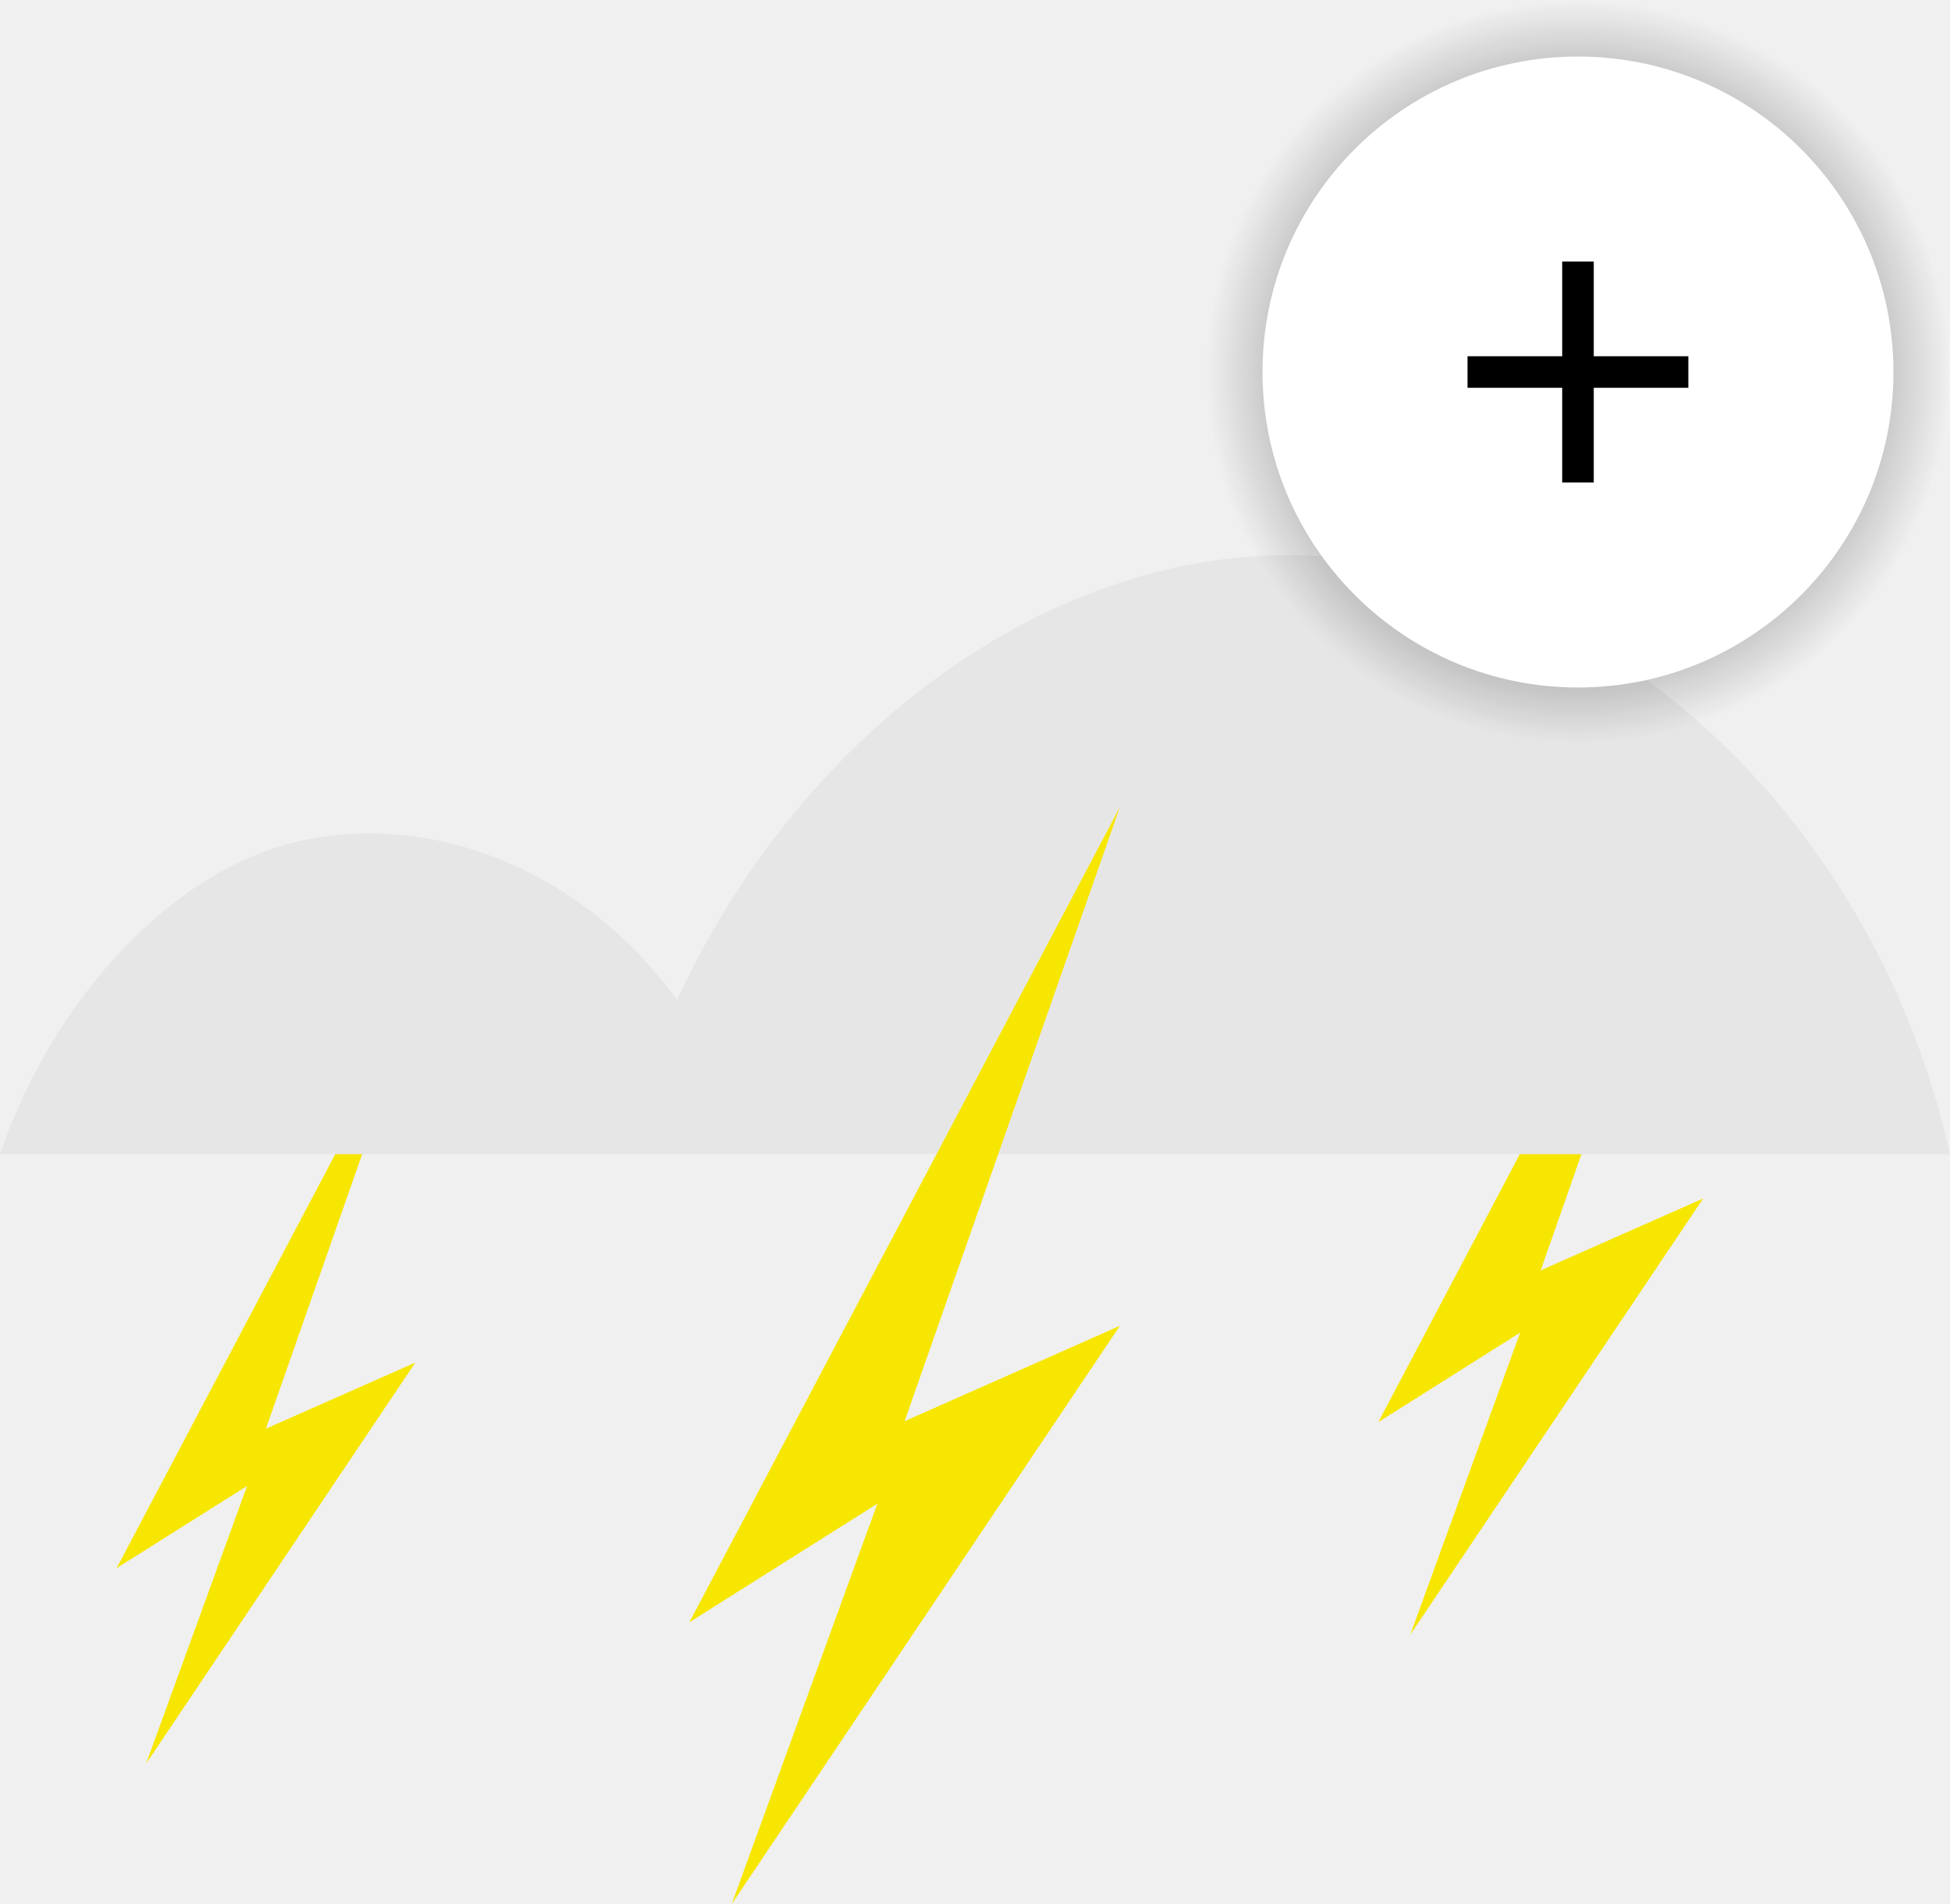
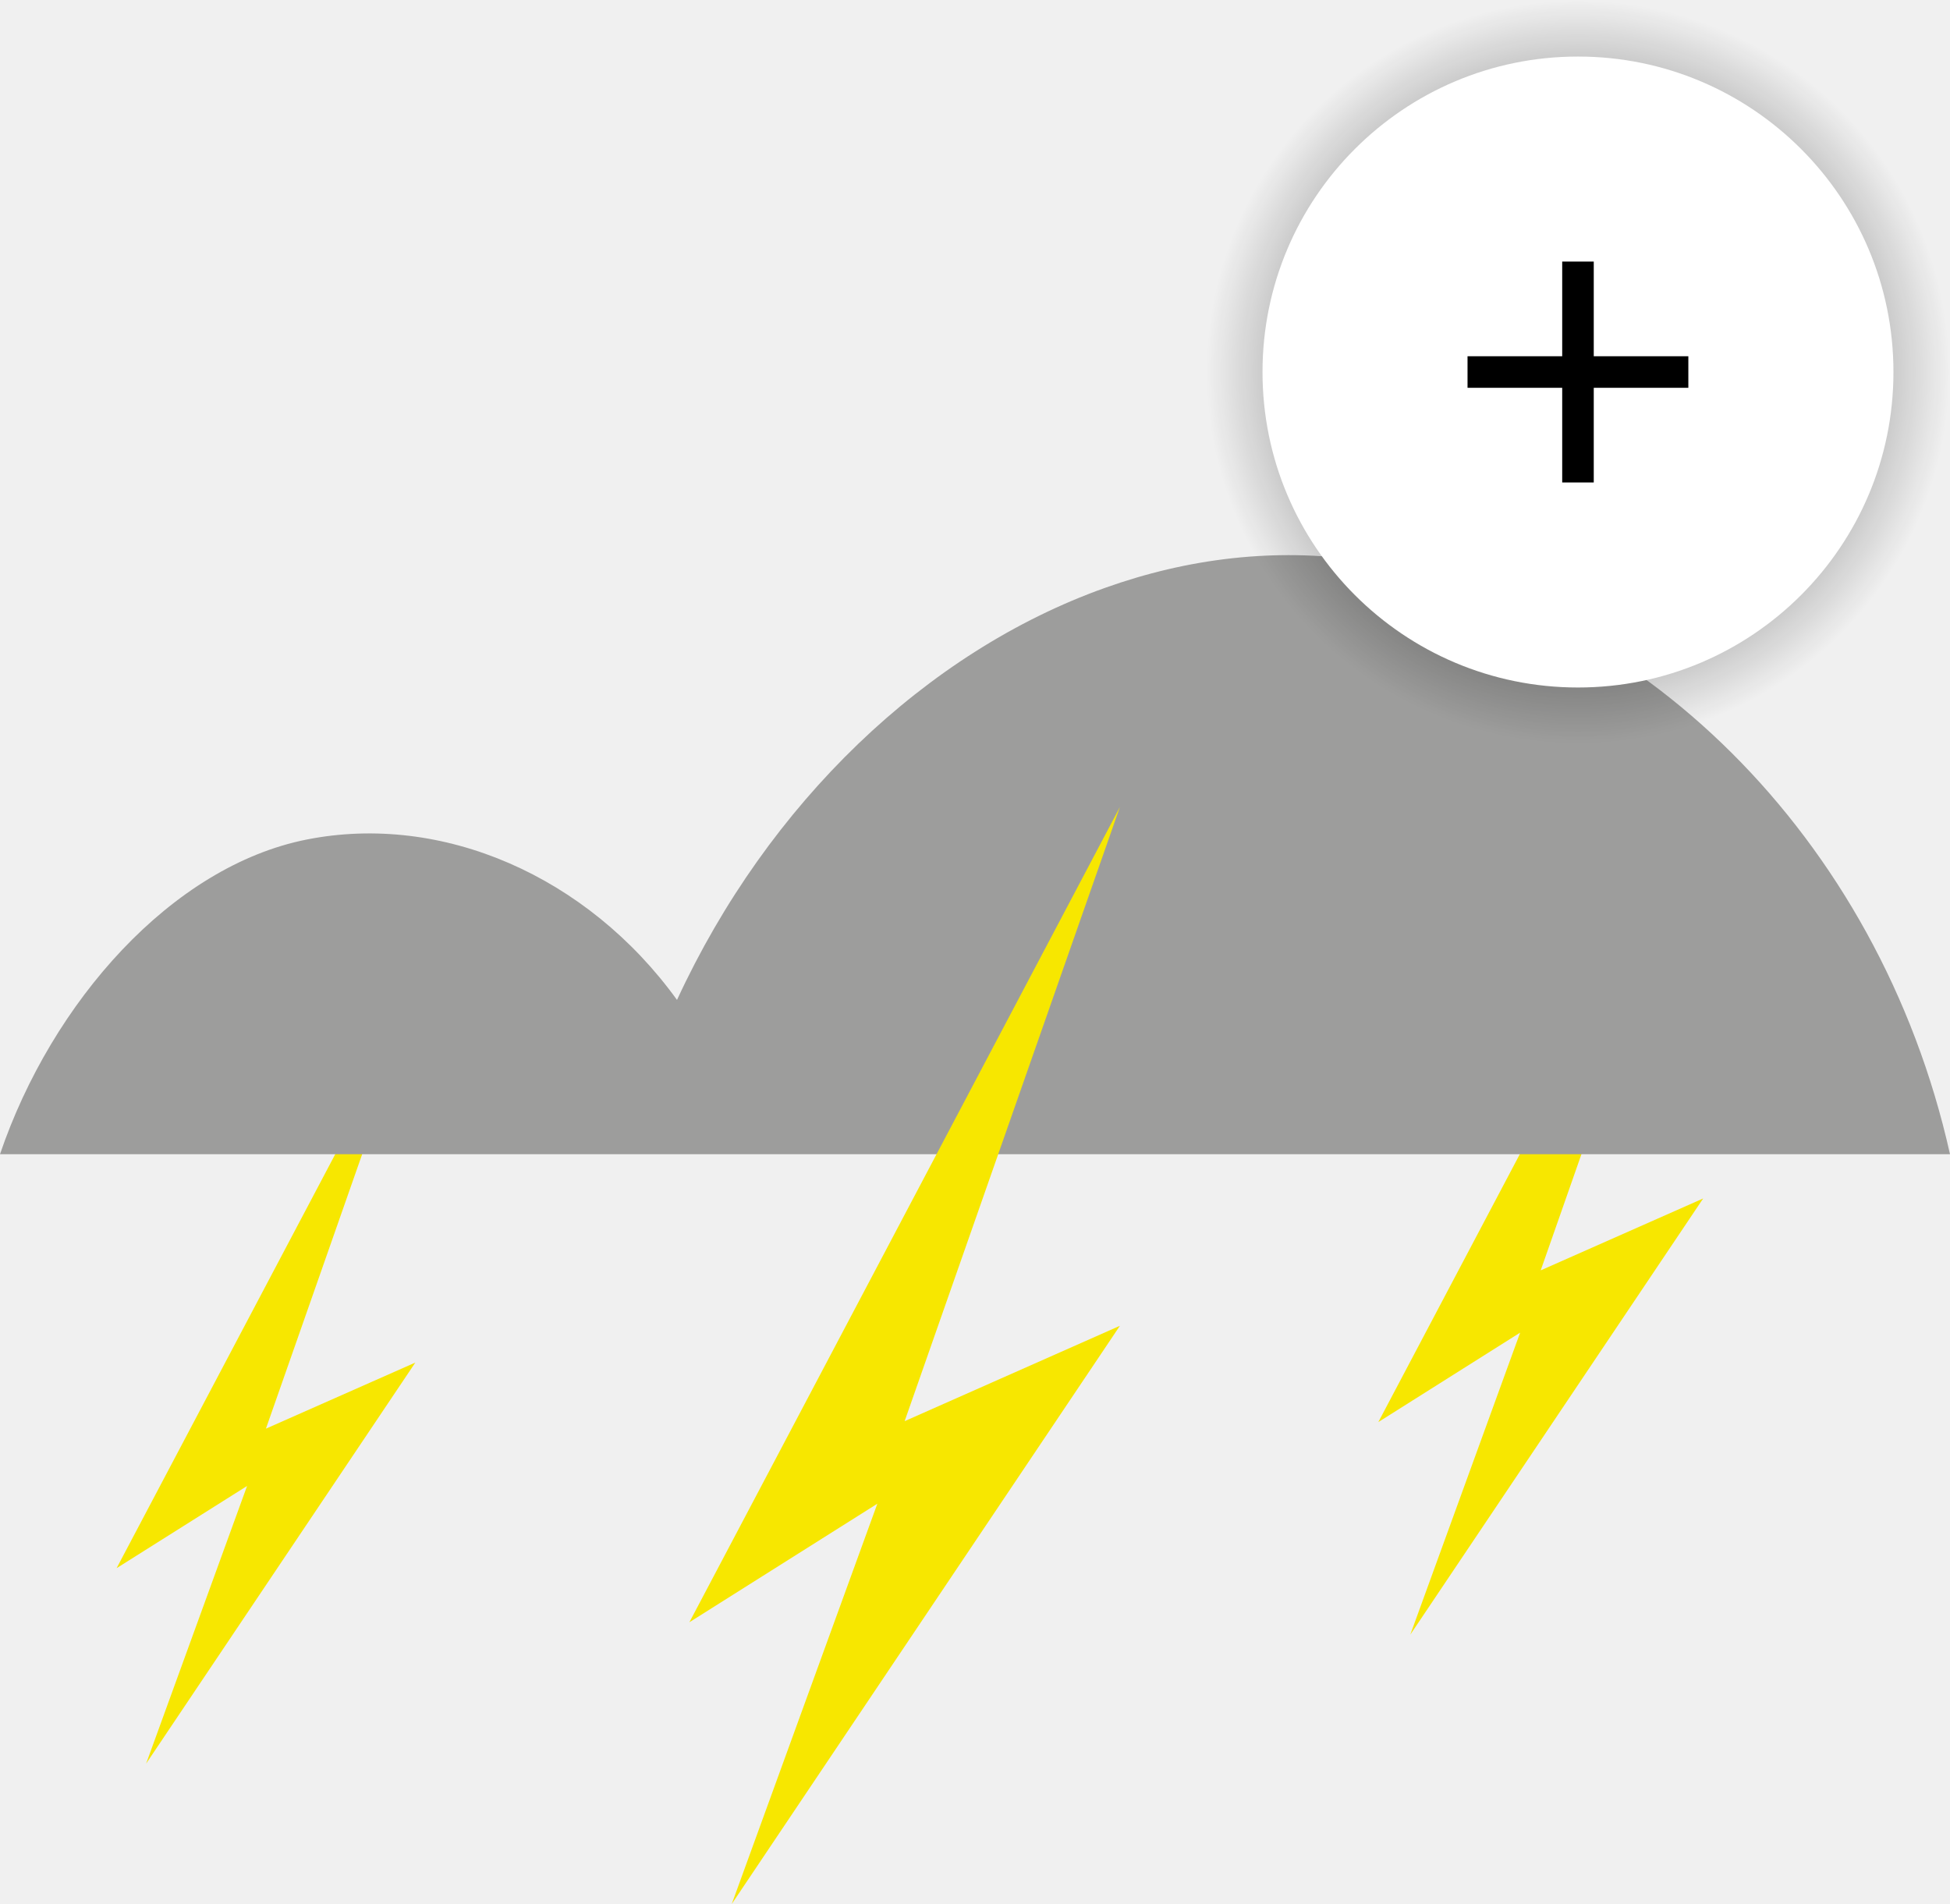
<svg xmlns="http://www.w3.org/2000/svg" class="m-story__object m-story__object8" version="1.1" id="Laag_1" x="0px" y="0px" viewBox="0 0 228.64 223.24" style="enable-background:new 0 0 228.64 223.24;" xml:space="preserve">
  <style type="text/css">
	.st0{fill:#3D4B59;}
	.st1{fill:#1D2B39;}
	.st2{fill:#4E5B69;}
	.st3{fill:#2C3A49;}
	.st4{fill:#9C6D4F;}
	.st5{fill:#7E4E2F;}
	.st6{fill:#8C5D3F;}
	.st7{fill:#6E3D21;}
- 	.st8{fill:#E7E6E6;}
+ 	.st8{fill:#9D9D9C;}
	.st9{fill:url(#SVGID_1_);}
	.st10{fill:#FFFFFF;}
	.st11{fill-rule:evenodd;clip-rule:evenodd;}
	.st12{fill:#F2F2F2;}
	.st13{fill:#DFDFDF;}
	.st14{fill:#32358C;}
	.st15{fill:url(#SVGID_2_);}
	.st16{fill-rule:evenodd;clip-rule:evenodd;fill:#234D64;}
	.st17{fill-rule:evenodd;clip-rule:evenodd;fill:#F8AB18;}
	.st18{fill-rule:evenodd;clip-rule:evenodd;fill:#398AB1;}
	.st19{fill:#234D64;}
	.st20{fill-rule:evenodd;clip-rule:evenodd;fill:#1B1B1B;}
	.st21{fill-rule:evenodd;clip-rule:evenodd;fill:#020203;}
	.st22{fill:url(#SVGID_3_);}
	.st23{fill-rule:evenodd;clip-rule:evenodd;fill:#B6181D;}
	.st24{fill-rule:evenodd;clip-rule:evenodd;fill:#B4B4B4;}
	.st25{fill-rule:evenodd;clip-rule:evenodd;fill:#CDA442;}
	.st26{fill:url(#SVGID_4_);}
	.st27{fill:#9B9B9A;}
	.st28{fill:#B579B2;}
	.st29{fill:#AB6EAC;}
	.st30{fill:#F8AB18;}
	.st31{fill:#F28C00;}
	.st32{fill:#62B22F;}
	.st33{fill:#54AF32;}
	.st34{fill:#57C0D3;}
	.st35{fill:#36B2BB;}
	.st36{fill:#E83E5D;}
	.st37{fill:#E72E55;}
	.st38{fill:url(#SVGID_5_);}
	.st39{fill:#F7E700;}
	.st40{fill:url(#SVGID_6_);}
	.st41{fill:url(#SVGID_7_);}
	.st42{fill:url(#SVGID_8_);}
	.st43{fill:#4D4230;}
	.st44{fill:#5F4A2F;}
	.st45{fill:url(#SVGID_9_);}
	.st46{fill:url(#SVGID_10_);}
</style>
  <g class="object object8">
    <g class="object__object8">
      <polygon class="st39" points="199.7,94.62 161.61,166.74 178.24,156.25 165.36,191.66 199.7,140.52 180.65,148.95   " />
      <polygon class="st39" points="48.7,117.55 13.67,183.87 28.97,174.23 17.13,206.79 48.7,159.76 31.18,167.51   " />
      <g>
        <g>
          <path class="st8" d="M228.64,135.33H0c6.07-17.84,20.14-33.77,35.99-36.9s32.87,4.25,43.39,18.81      c10.67-23.09,29.24-40.84,50.15-48.3c9.73-3.48,19.97-4.73,30.15-3.22C191.69,70.42,220.3,97.96,228.64,135.33z" />
        </g>
        <polygon class="st39" points="131.31,94.62 80.83,190.21 102.87,176.31 85.8,223.24 131.31,155.45 106.07,166.63    " />
      </g>
    </g>
    <g class="object__plus8">
      <radialGradient id="SVGID_1_" cx="185.016" cy="43.62" r="43.62" gradientUnits="userSpaceOnUse">
        <stop offset="0" style="stop-color:#000000" />
        <stop offset="0.999" style="stop-color:#000000;stop-opacity:0" />
      </radialGradient>
      <circle class="st9" cx="185.02" cy="43.62" r="43.62" />
      <circle class="st10" cx="185.02" cy="43.62" r="36.99" />
      <polygon class="st11" points="183.17,30.67 183.17,41.77 172.07,41.77 172.07,45.47 183.17,45.47 183.17,56.57 186.87,56.57     186.87,45.47 197.96,45.47 197.96,41.77 186.87,41.77 186.87,30.67   " />
    </g>
  </g>
</svg>
